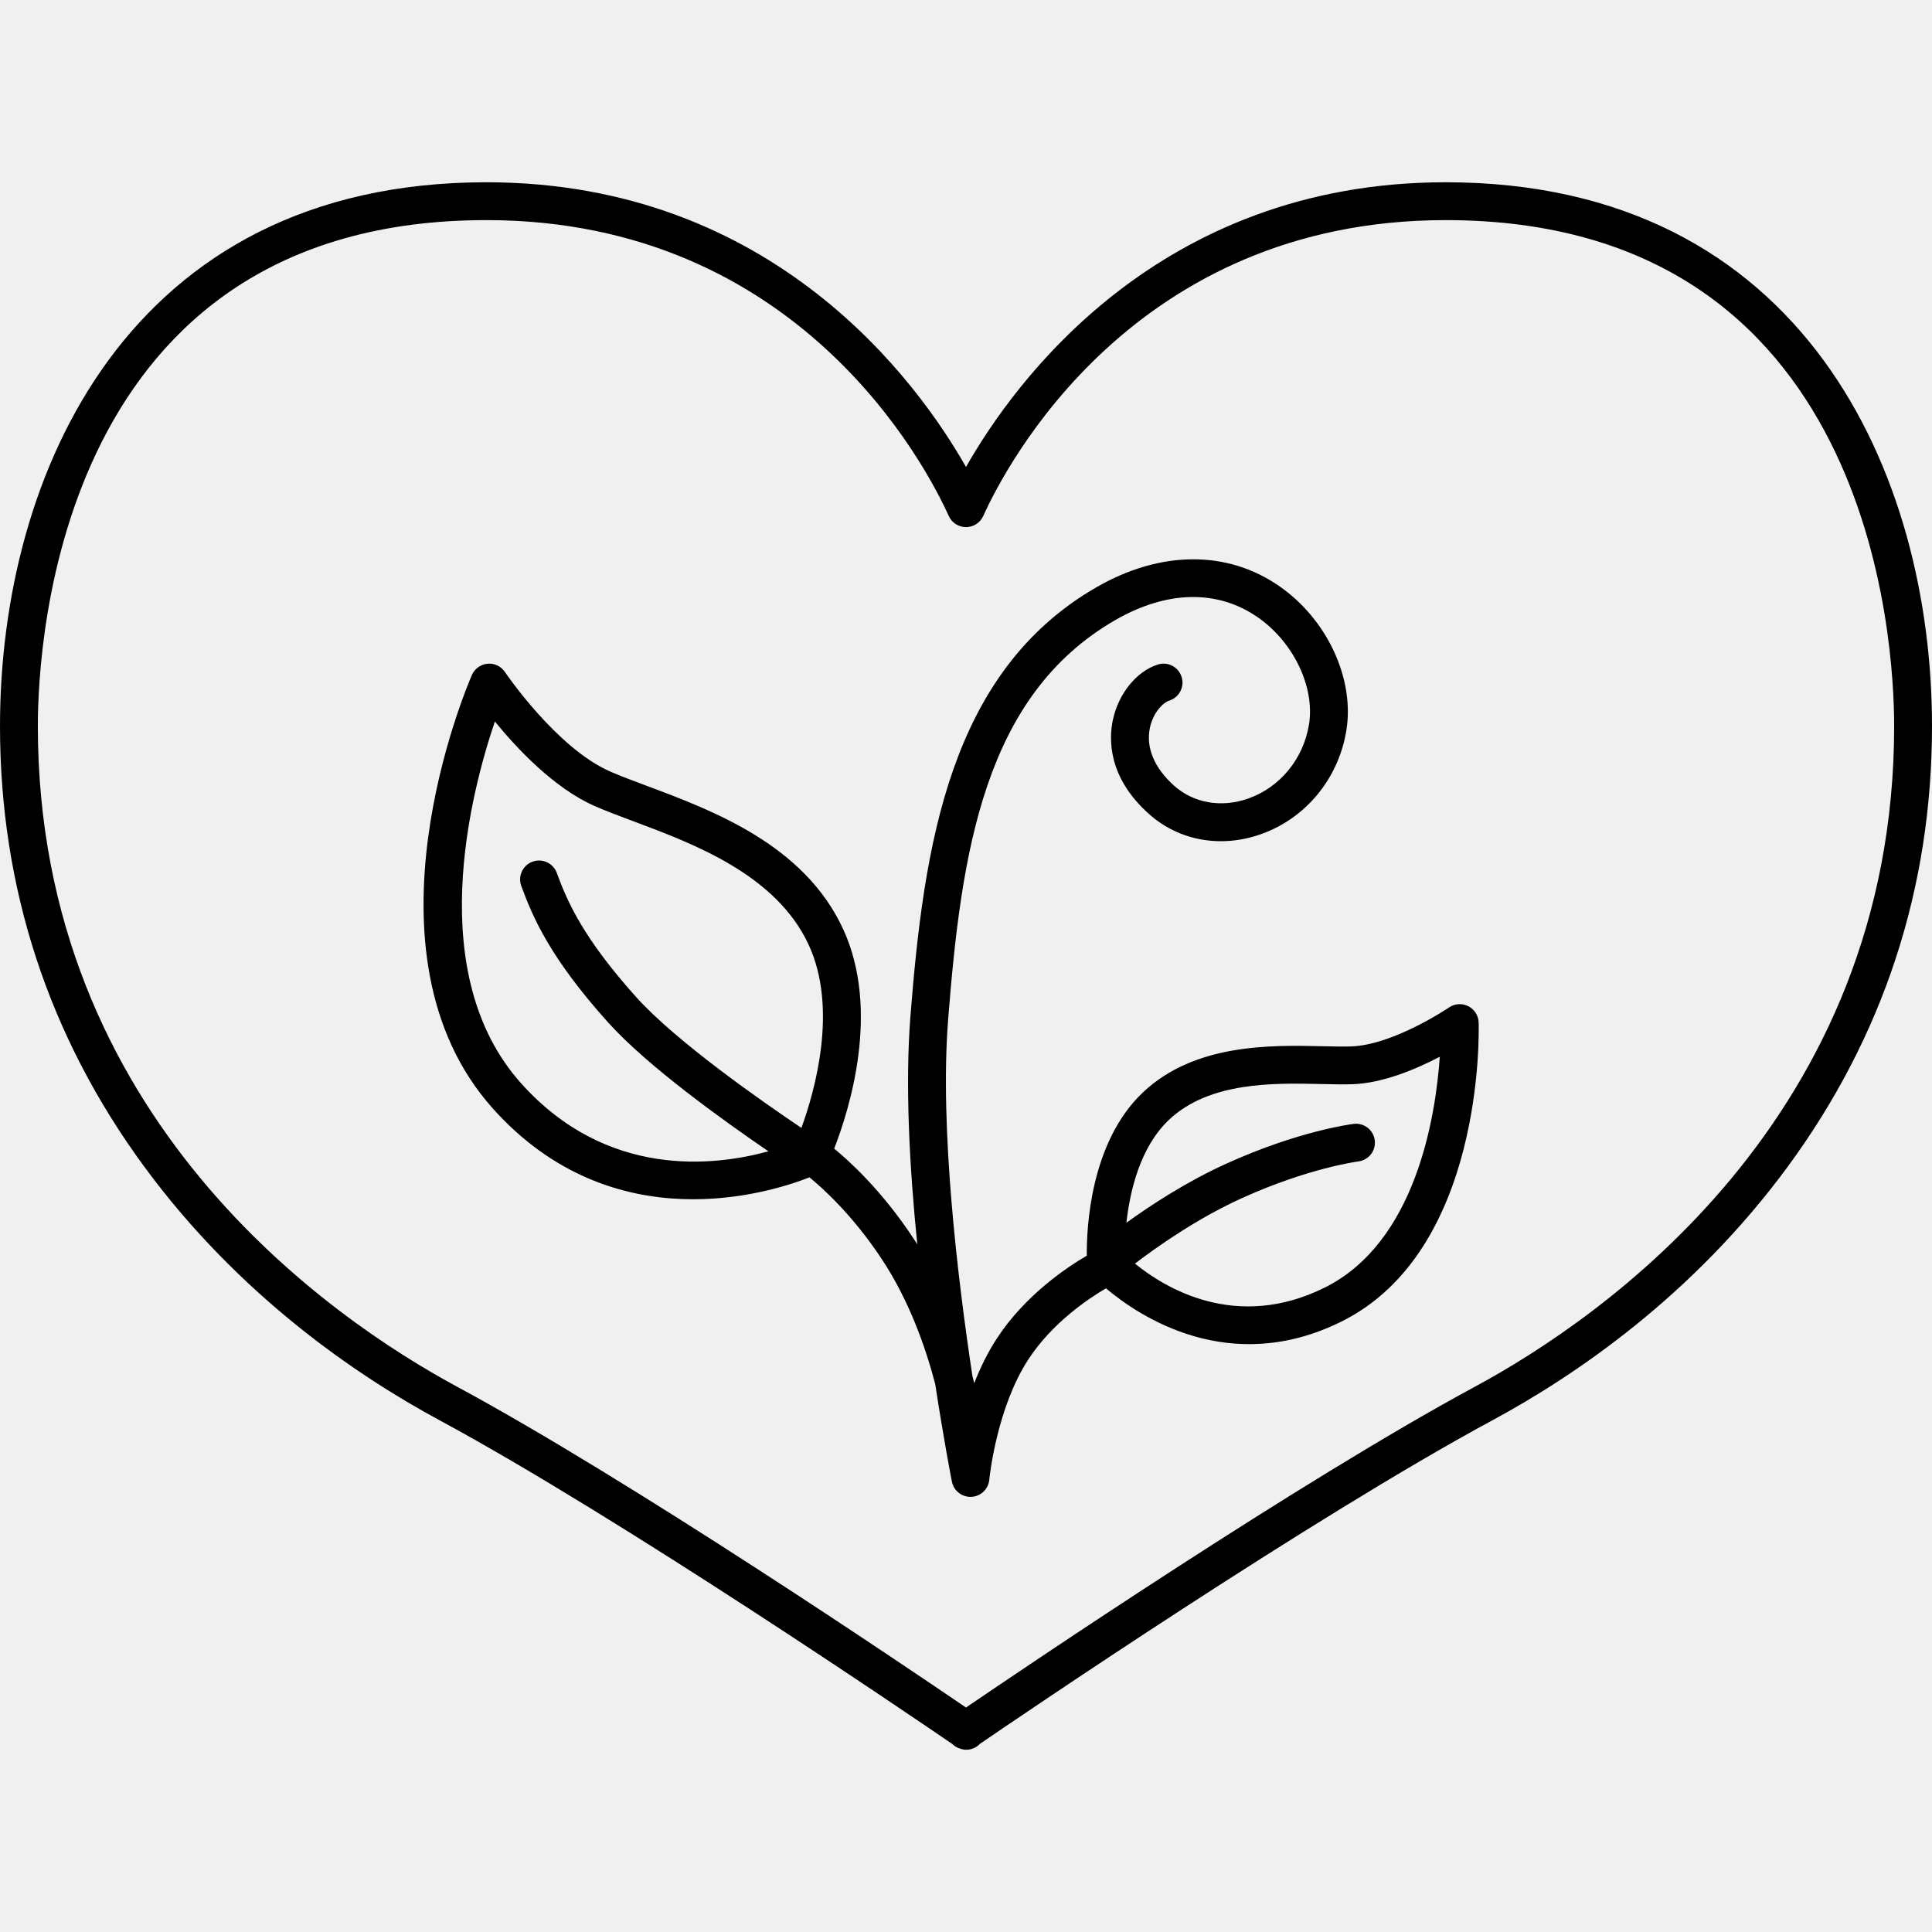
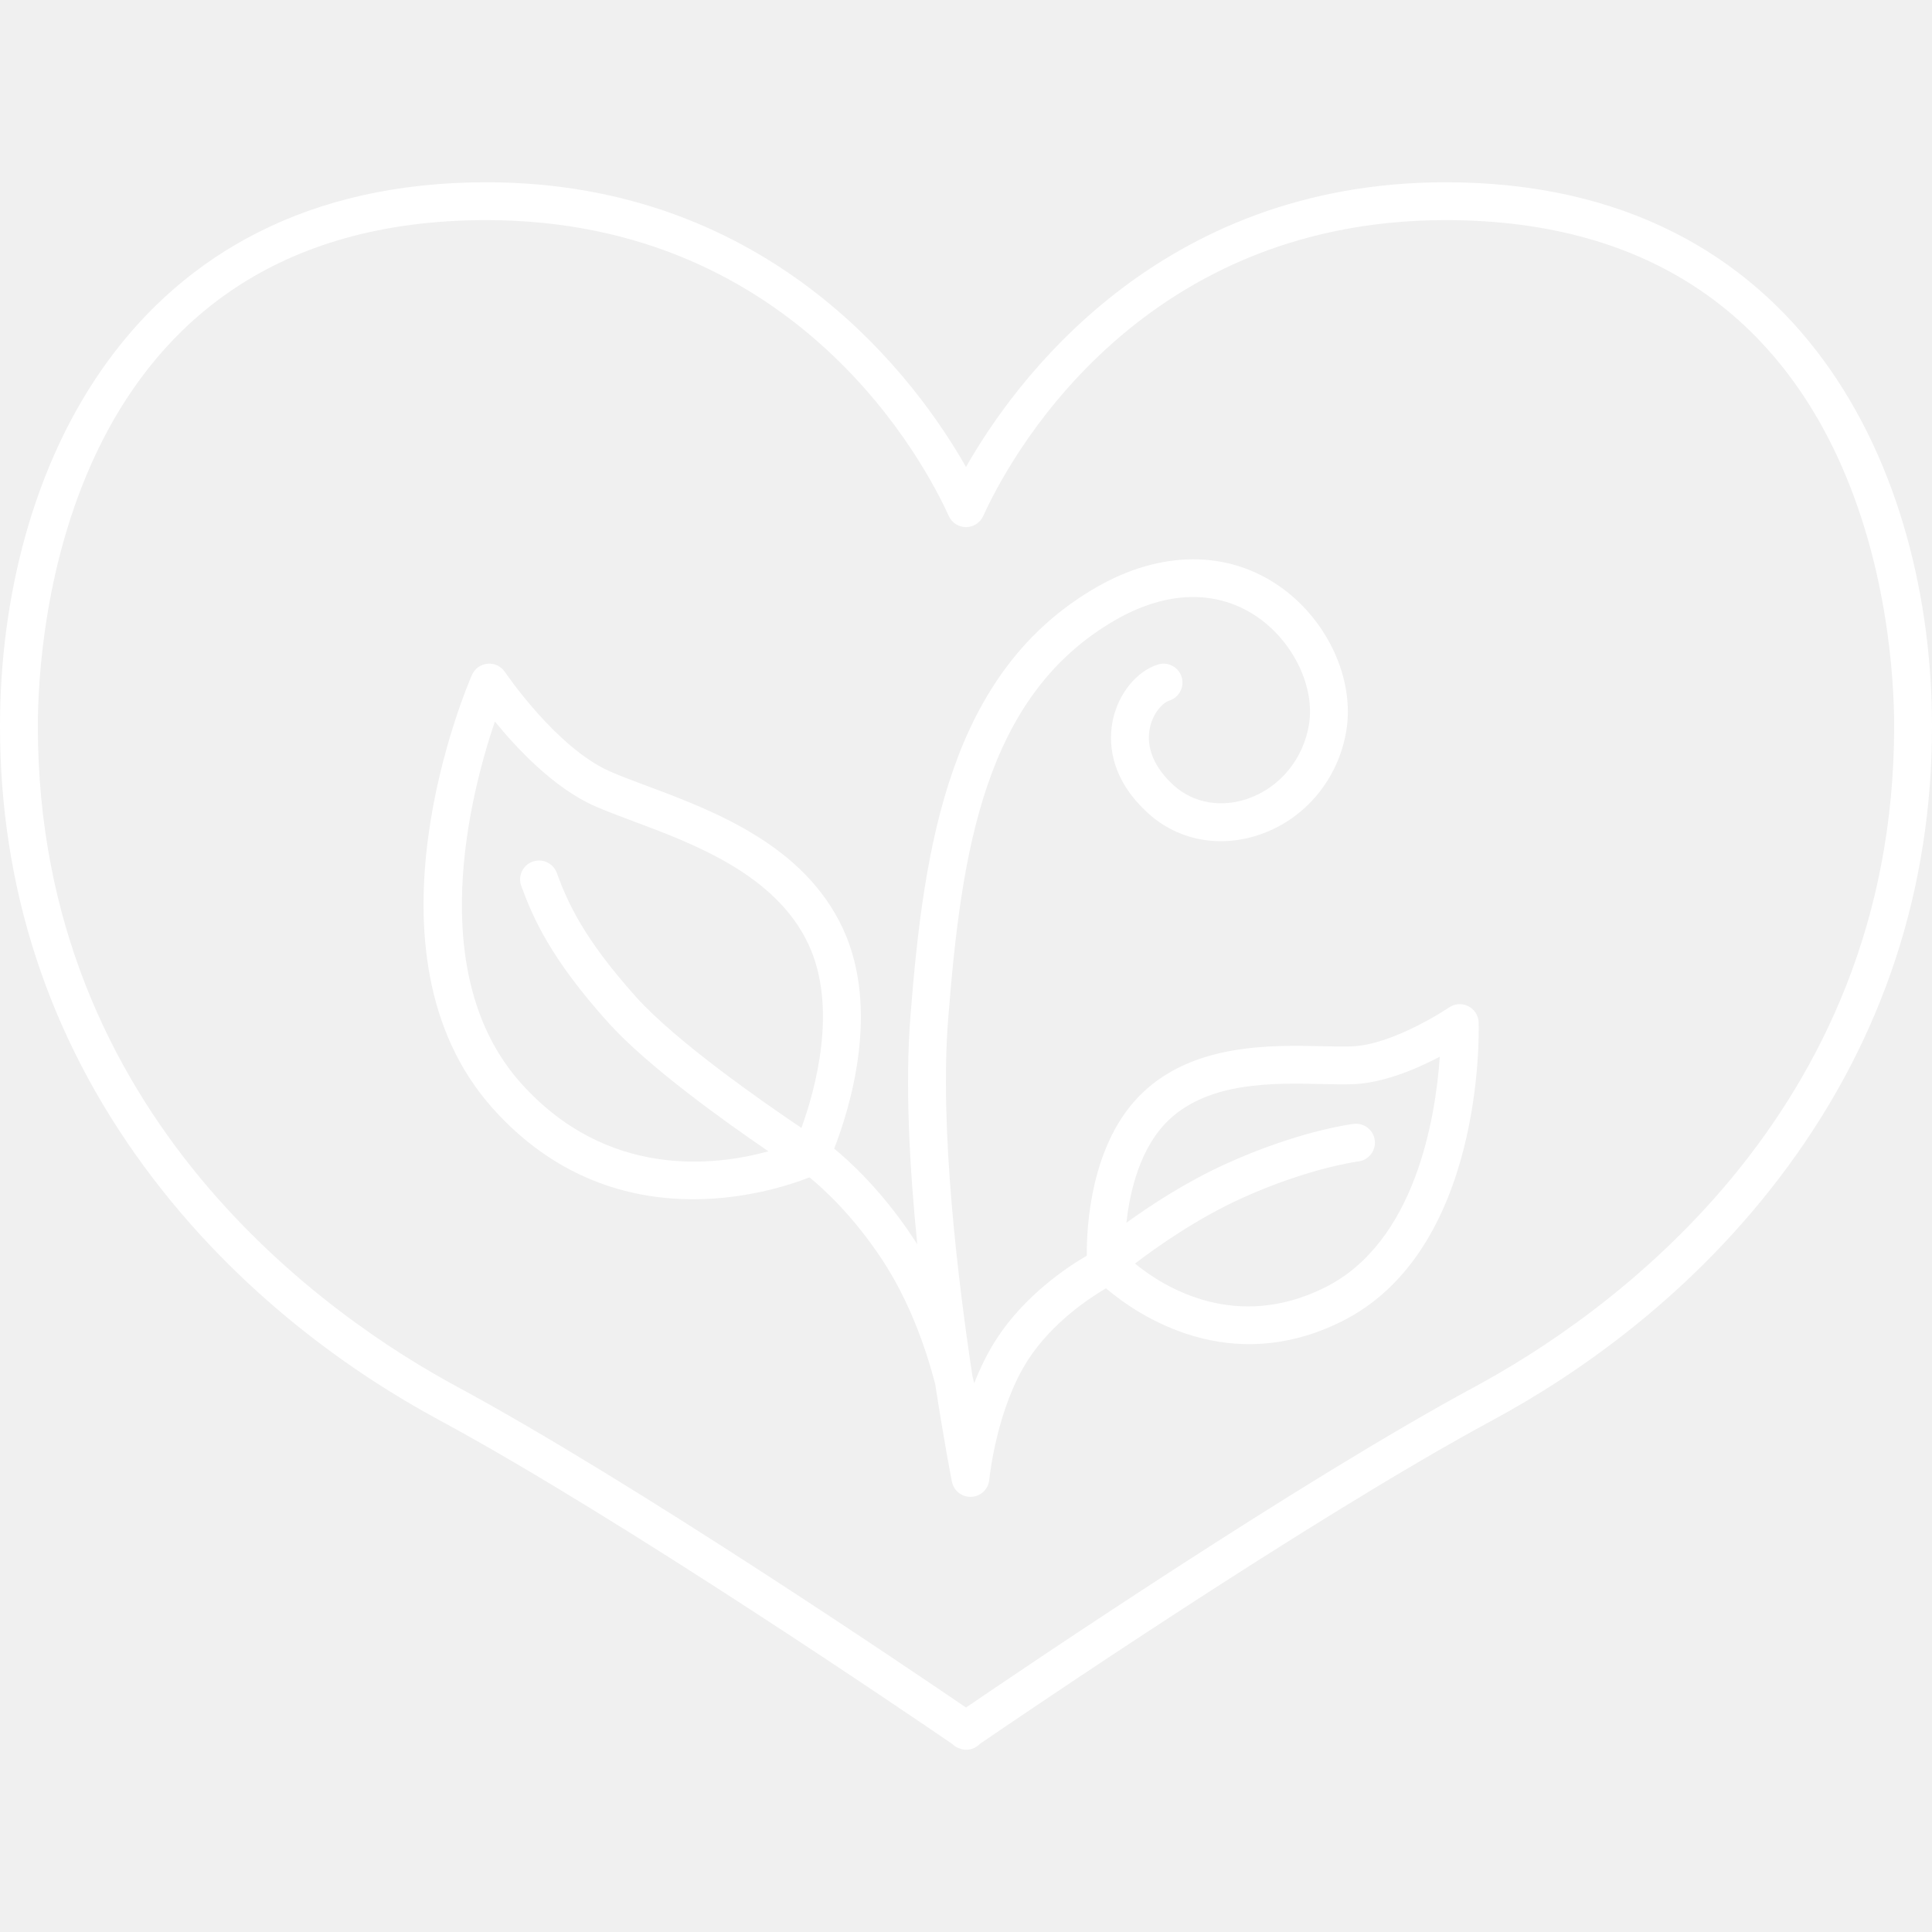
- <svg xmlns="http://www.w3.org/2000/svg" fill="#000000" height="800px" width="800px" version="1.1" id="Capa_1" viewBox="0 0 204.194 204.194" xml:space="preserve">
+ <svg xmlns="http://www.w3.org/2000/svg" fill="#ffffff" height="800px" width="800px" version="1.1" id="Capa_1" viewBox="0 0 204.194 204.194" xml:space="preserve">
  <path d="M102.13,184.931c-0.228,0-0.458-0.041-0.68-0.125c-0.301-0.094-0.581-0.258-0.81-0.488  c-3.869-2.647-34.979-23.847-54.236-34.239c-8.681-4.685-21.133-13.131-31.155-26.771C5.13,109.538,0,93.87,0,76.739  c0-26.514,13.461-57.475,51.4-57.475c30.412,0,45.646,21.201,50.697,30.091c5.049-8.89,20.282-30.091,50.697-30.091  c37.939,0,51.4,30.961,51.4,57.475c0,17.131-5.13,32.799-15.249,46.57c-10.022,13.64-22.475,22.086-31.155,26.771  c-19.239,10.382-50.306,31.549-54.226,34.231C103.179,184.713,102.659,184.931,102.13,184.931z M51.4,23.264  C6.285,23.264,4,67.809,4,76.739c0,41.44,30.983,62.632,44.304,69.82c18.446,9.954,47.548,29.652,53.793,33.91  c6.246-4.259,35.347-23.956,53.793-33.91c13.321-7.188,44.304-28.38,44.304-69.82c0-8.93-2.285-53.475-47.4-53.475  c-33.078,0-46.516,26.048-48.874,31.27c-0.324,0.716-1.037,1.177-1.823,1.177s-1.499-0.46-1.823-1.177  C97.916,49.312,84.475,23.264,51.4,23.264z M102.565,158.204c-0.925,0-1.751-0.645-1.953-1.578c0,0,0,0,0,0  c0-0.002,0-0.003-0.001-0.005c0,0,0,0,0,0c0-0.002,0-0.004-0.001-0.005c0,0,0,0,0-0.001c0-0.001-0.001-0.003-0.001-0.005v0  c-0.001-0.006-0.003-0.013-0.004-0.02c-0.086-0.44-0.866-4.463-1.762-10.313c-1.083-4.126-2.827-8.92-5.617-13.156  c-3.135-4.758-6.399-7.652-7.671-8.686c-4.137,1.627-20.761,6.906-33.459-7.269l0,0c-14.773-16.491-2.74-44.634-2.22-45.824  c0.292-0.669,0.926-1.125,1.653-1.191c0.732-0.074,1.433,0.271,1.84,0.876c0.054,0.08,5.443,8.031,11.124,10.516  c1.09,0.477,2.436,0.98,3.86,1.512c7.015,2.622,16.622,6.212,20.746,15.115c3.993,8.62,0.65,19.169-0.935,23.228  c1.564,1.277,5.041,4.418,8.402,9.522c0.129,0.196,0.256,0.393,0.382,0.591c-0.819-8.093-1.296-16.836-0.726-24.079  c1.42-18.046,4.109-36.415,19.669-45.369c6.765-3.892,13.806-3.934,19.315-0.115c5.078,3.521,7.992,9.811,7.085,15.295  c-0.838,5.07-4.3,9.257-9.035,10.927c-4.23,1.491-8.651,0.691-11.824-2.142c-4.339-3.875-4.249-7.898-3.809-9.951  c0.597-2.784,2.505-5.132,4.75-5.842c1.052-0.333,2.177,0.25,2.51,1.303c0.333,1.053-0.25,2.177-1.303,2.51  c-0.637,0.202-1.693,1.225-2.045,2.867c-0.446,2.08,0.464,4.257,2.562,6.13c2.068,1.847,4.994,2.352,7.829,1.353  c3.359-1.185,5.819-4.176,6.419-7.807c0.653-3.951-1.625-8.727-5.418-11.355c-4.25-2.946-9.591-2.842-15.041,0.294  c-13.885,7.991-16.284,24.529-17.677,42.216c-0.905,11.502,1.005,27.388,2.568,37.697c0.065,0.253,0.128,0.502,0.189,0.75  c0.618-1.582,1.388-3.183,2.345-4.66c3.007-4.645,7.481-7.614,9.554-8.82c-0.03-2.839,0.334-11.971,5.944-17.269  c5.475-5.172,13.568-4.989,18.925-4.868c1.127,0.025,2.191,0.049,3.065,0.021c4.475-0.144,10.295-4.08,10.353-4.12  c0.603-0.412,1.383-0.462,2.034-0.131c0.651,0.331,1.07,0.99,1.093,1.719c0.031,0.982,0.583,24.136-14.513,31.617  c-11.783,5.841-21.334-0.527-24.876-3.517c-1.724,1.007-5.672,3.603-8.223,7.541c-3.265,5.042-4.051,12.112-4.106,12.653  c-0.013,0.163-0.045,0.322-0.095,0.473c-0.072,0.218-0.18,0.419-0.316,0.596c-0.286,0.371-0.703,0.643-1.199,0.74  C102.822,158.192,102.692,158.204,102.565,158.204z M119.956,133.55c3.154,2.569,10.679,7.18,20.036,2.545  c9.644-4.779,11.738-18.04,12.181-24.407c-2.48,1.299-6.011,2.8-9.243,2.904c-0.982,0.03-2.101,0.006-3.285-0.02  c-4.983-0.112-11.807-0.266-16.089,3.777c-3.058,2.888-4.136,7.533-4.505,10.884c2.576-1.864,6.361-4.342,10.581-6.255  c7.618-3.453,13.206-4.166,13.439-4.195c1.098-0.132,2.094,0.646,2.229,1.742c0.134,1.096-0.645,2.093-1.741,2.228  c-0.117,0.015-5.303,0.708-12.276,3.868C126.504,128.788,122.242,131.802,119.956,133.55z M52.304,76.255  c-2.592,7.646-7.54,26.731,2.771,38.24c9.074,10.128,20.462,8.754,26.14,7.186c-4.615-3.144-12.806-9.002-16.977-13.654  c-6.039-6.736-7.887-10.96-9.145-14.391c-0.38-1.037,0.152-2.186,1.189-2.566c1.034-0.379,2.186,0.151,2.566,1.189  c1.13,3.082,2.801,6.889,8.368,13.098c4.244,4.733,13.413,11.113,17.487,13.851c1.443-3.974,3.879-12.633,0.764-19.357  c-3.433-7.413-12.15-10.67-18.516-13.049c-1.478-0.552-2.873-1.074-4.063-1.594C58.586,83.324,54.655,79.14,52.304,76.255z" />
</svg>
